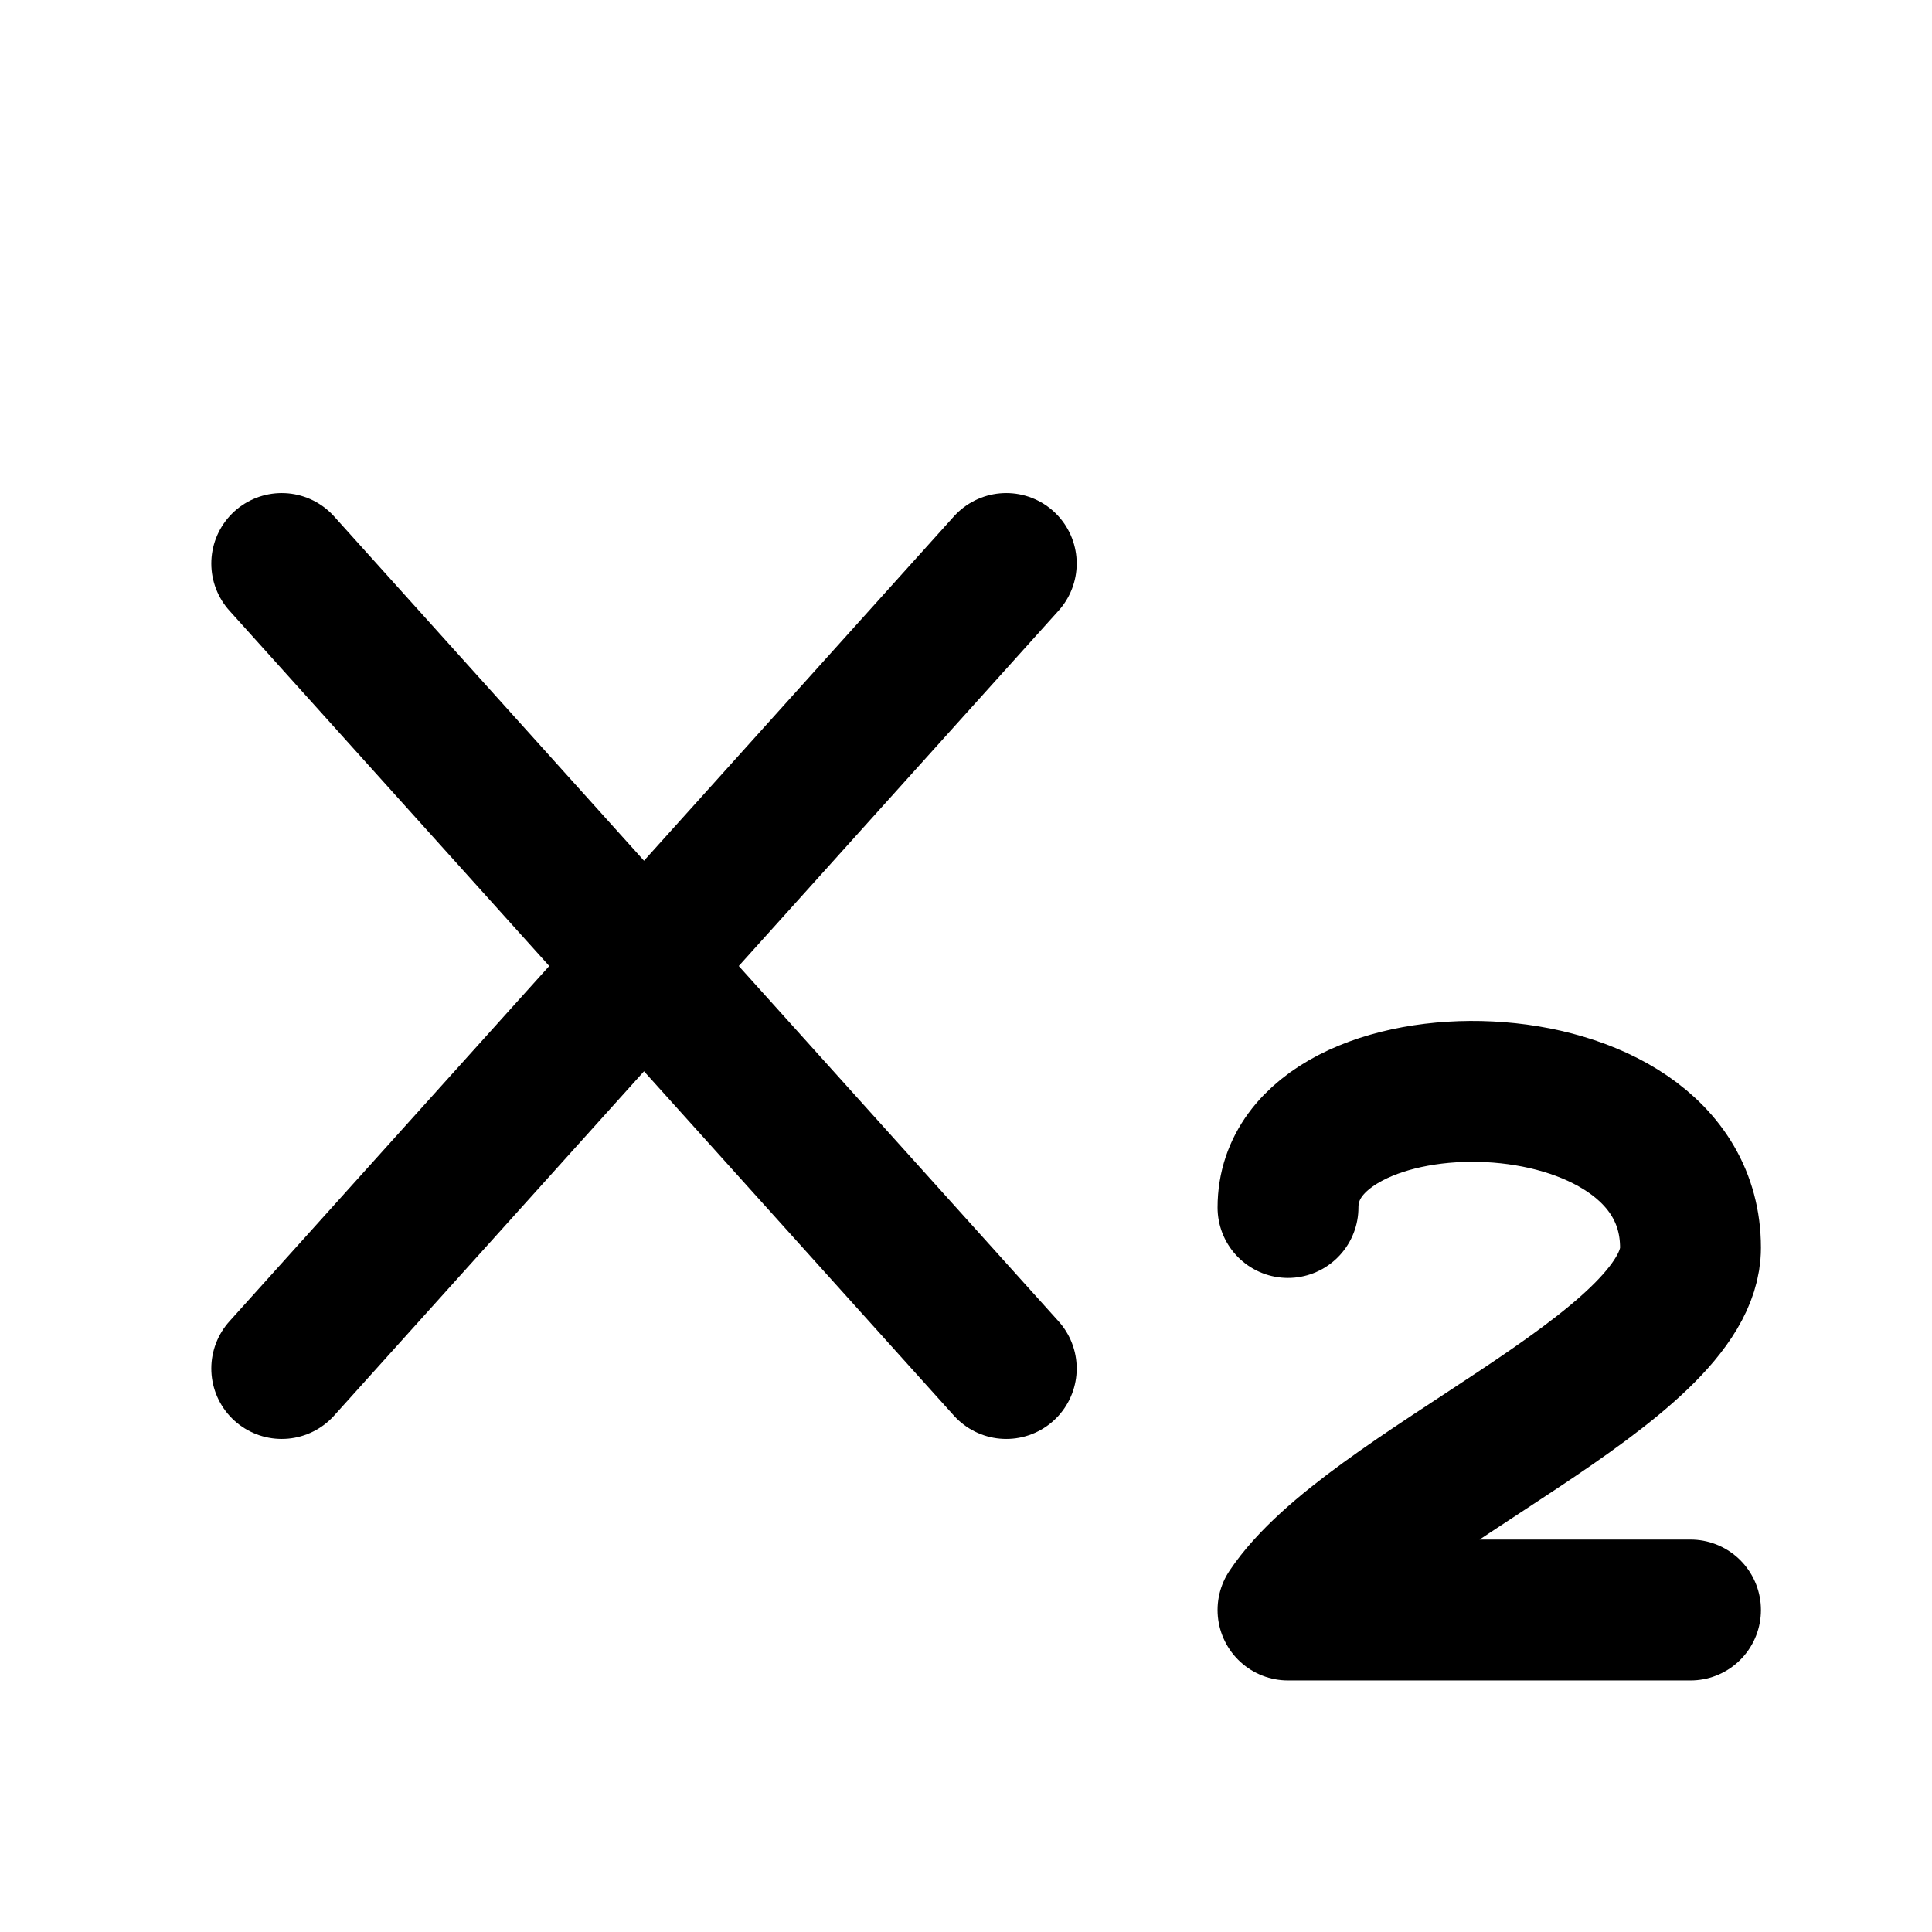
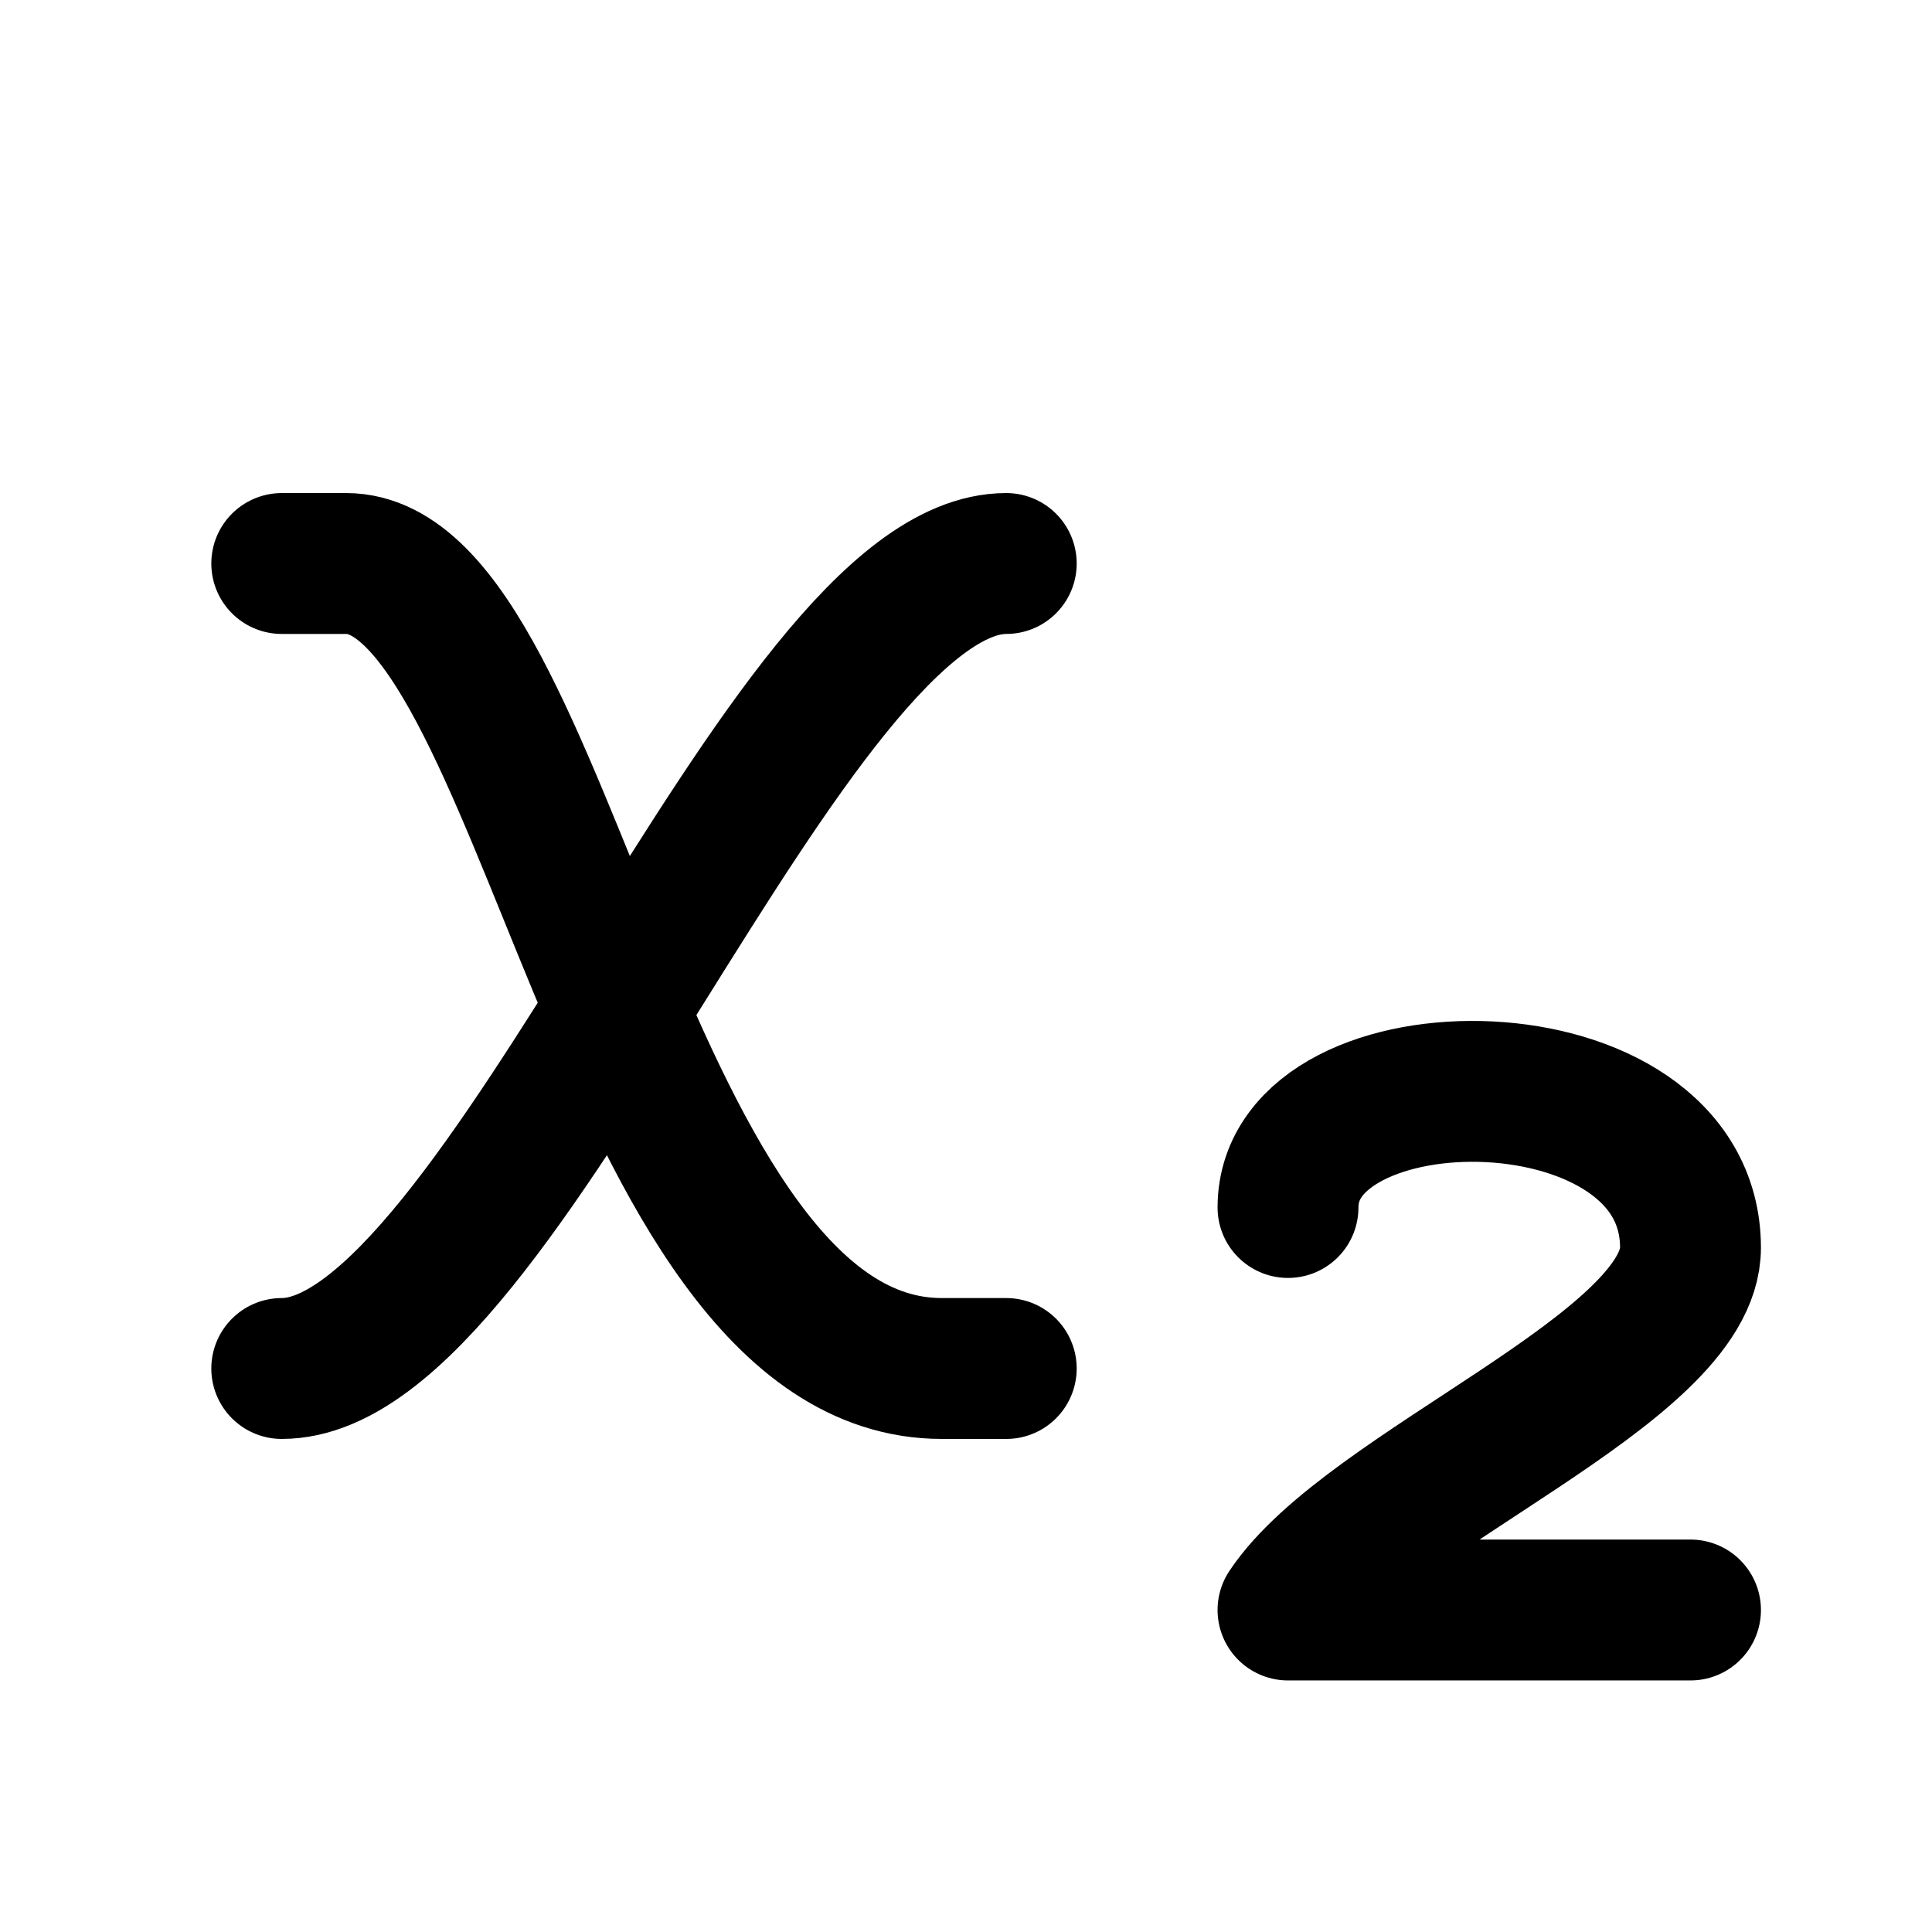
<svg xmlns="http://www.w3.org/2000/svg" width="24" height="24" viewBox="0 0 24 24" fill="none" stroke="currentColor" color="currentColor" stroke-width="1.75" stroke-linecap="round" stroke-linejoin="round" stroke-miterlimit="3" focusable="false" aria-hidden="true">
-   <path d="M3.5 7L12.5 17" />
-   <path d="M3.5 17L12.5 7" />
+   <path d="M3.5 7H4.3C6.8 7 7.7 17 11.7 17H12.5" />
+   <path d="M3.5 17C6.25 17 9.75 7 12.5 7" />
  <path d="M16 15C16 13 21 13 21 15.5C21 17 17 18.5 16 20H21" />
</svg>
